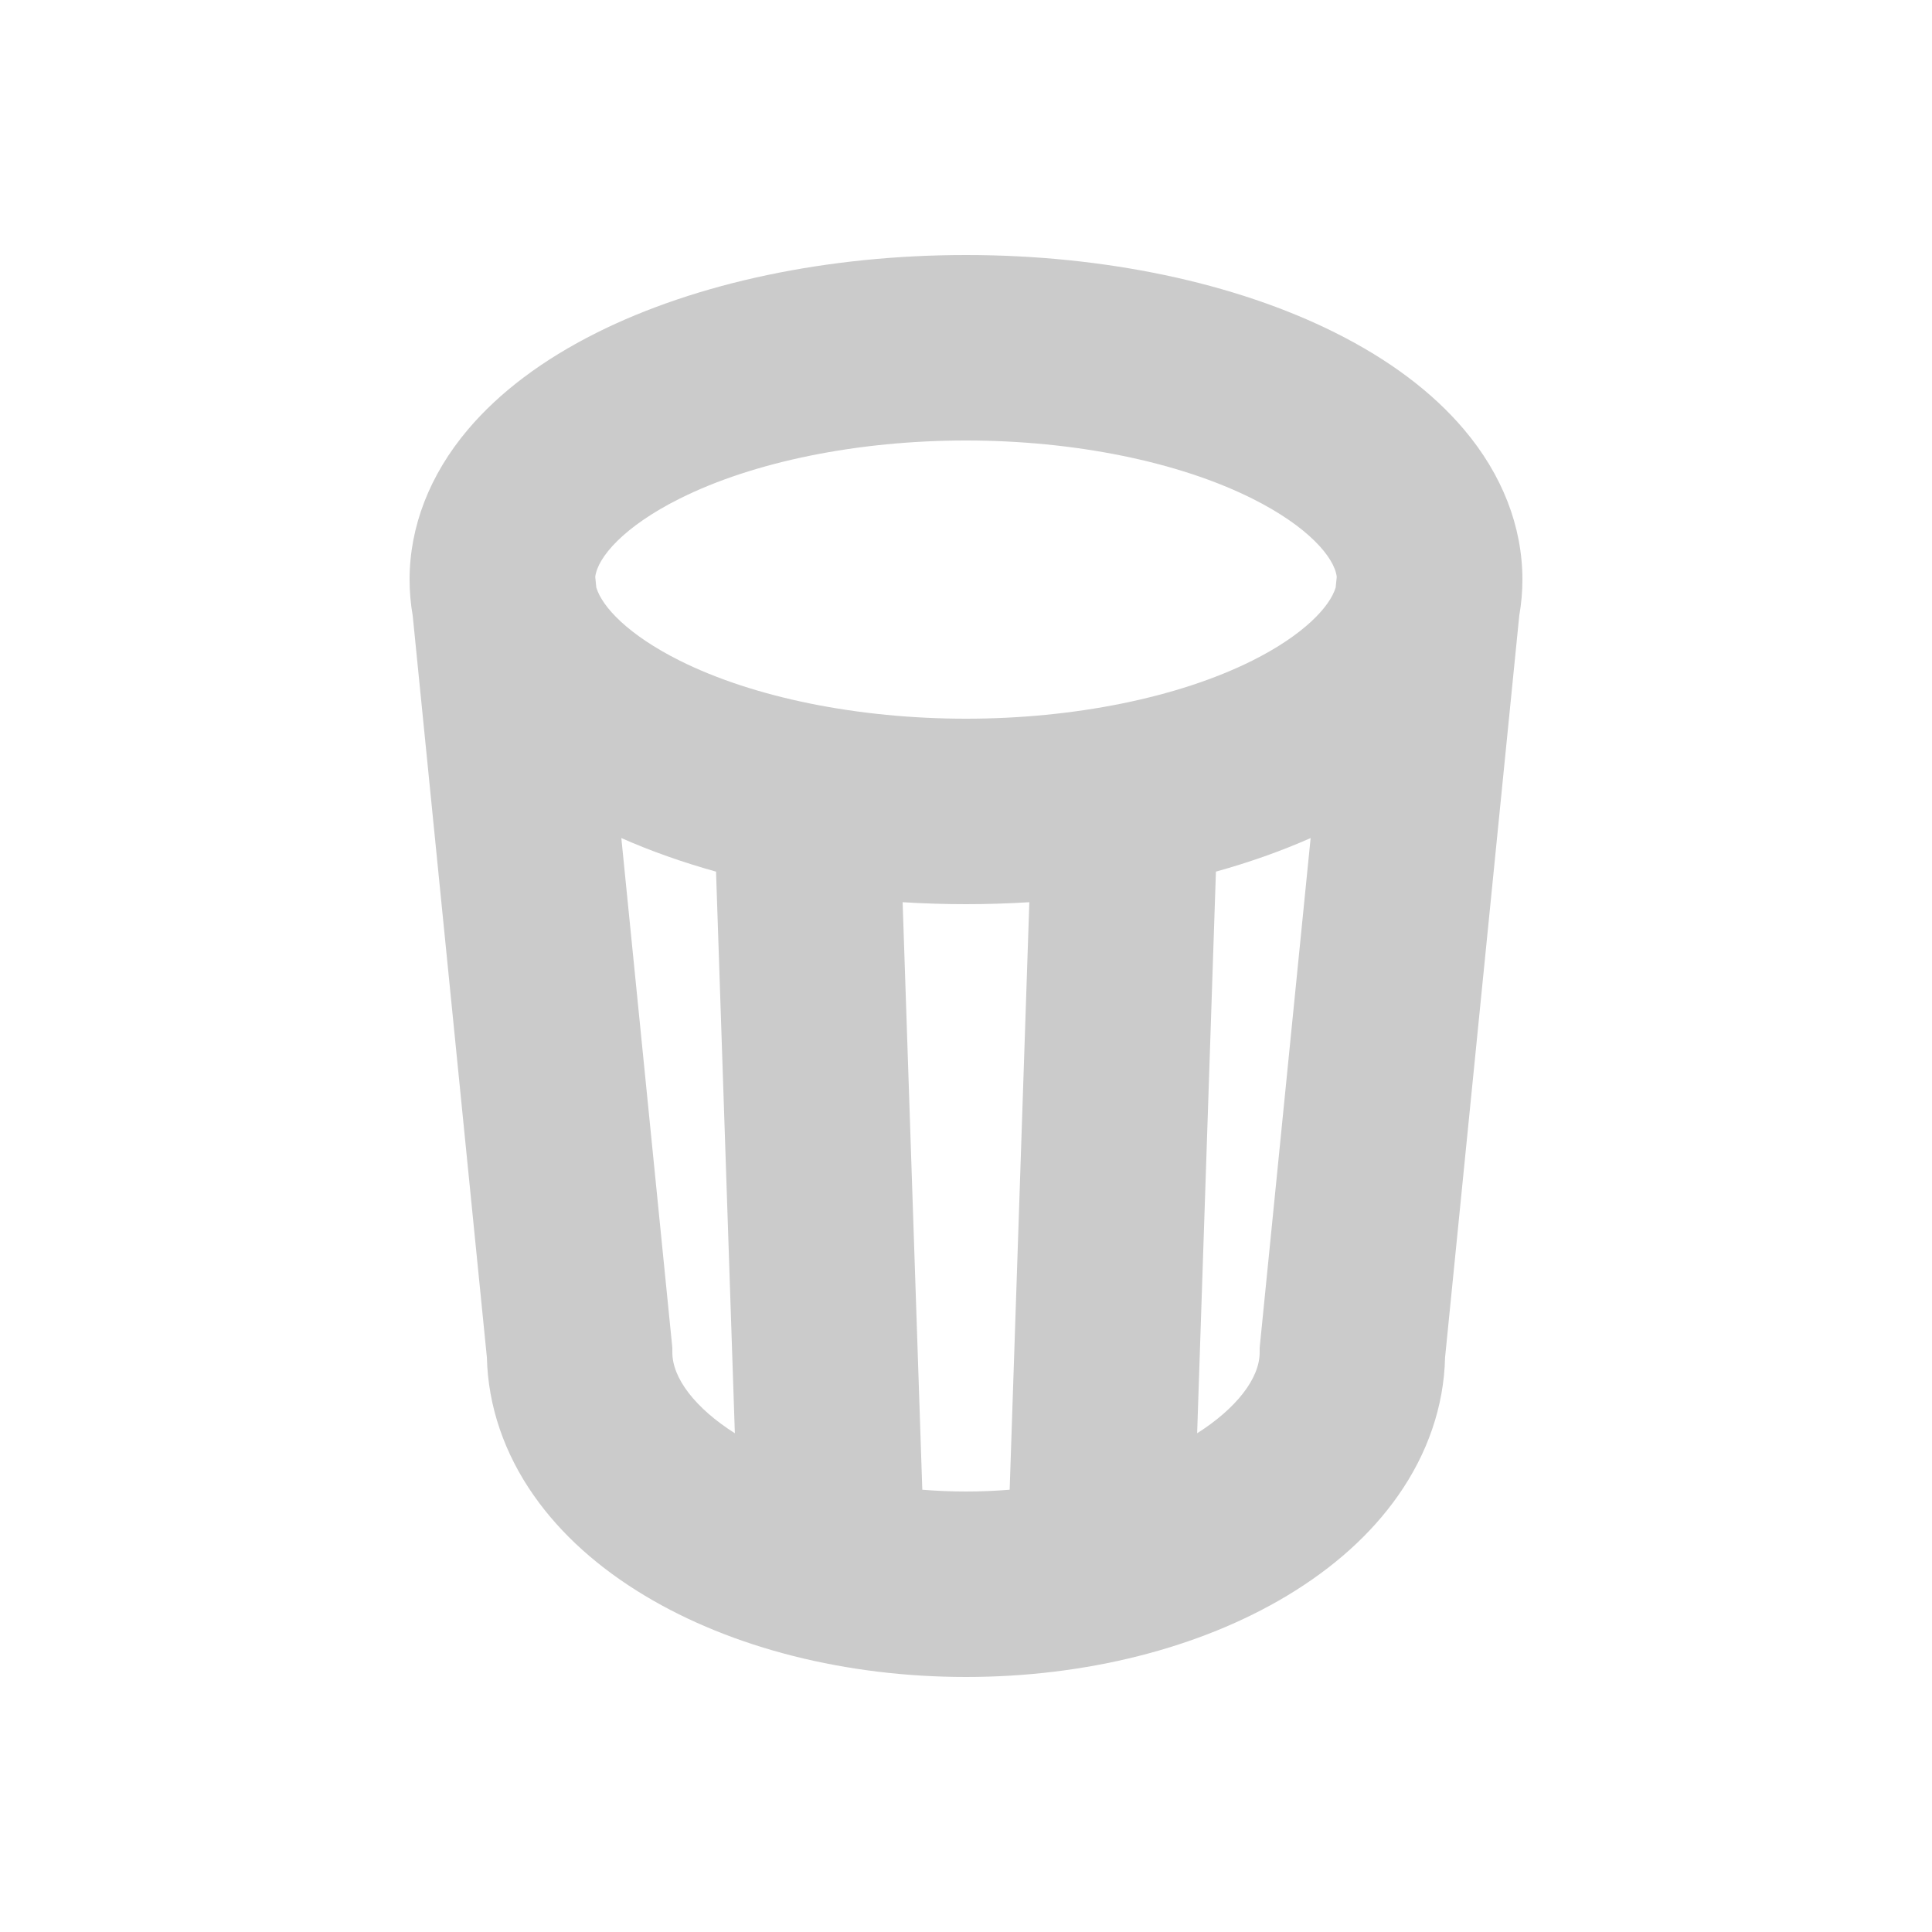
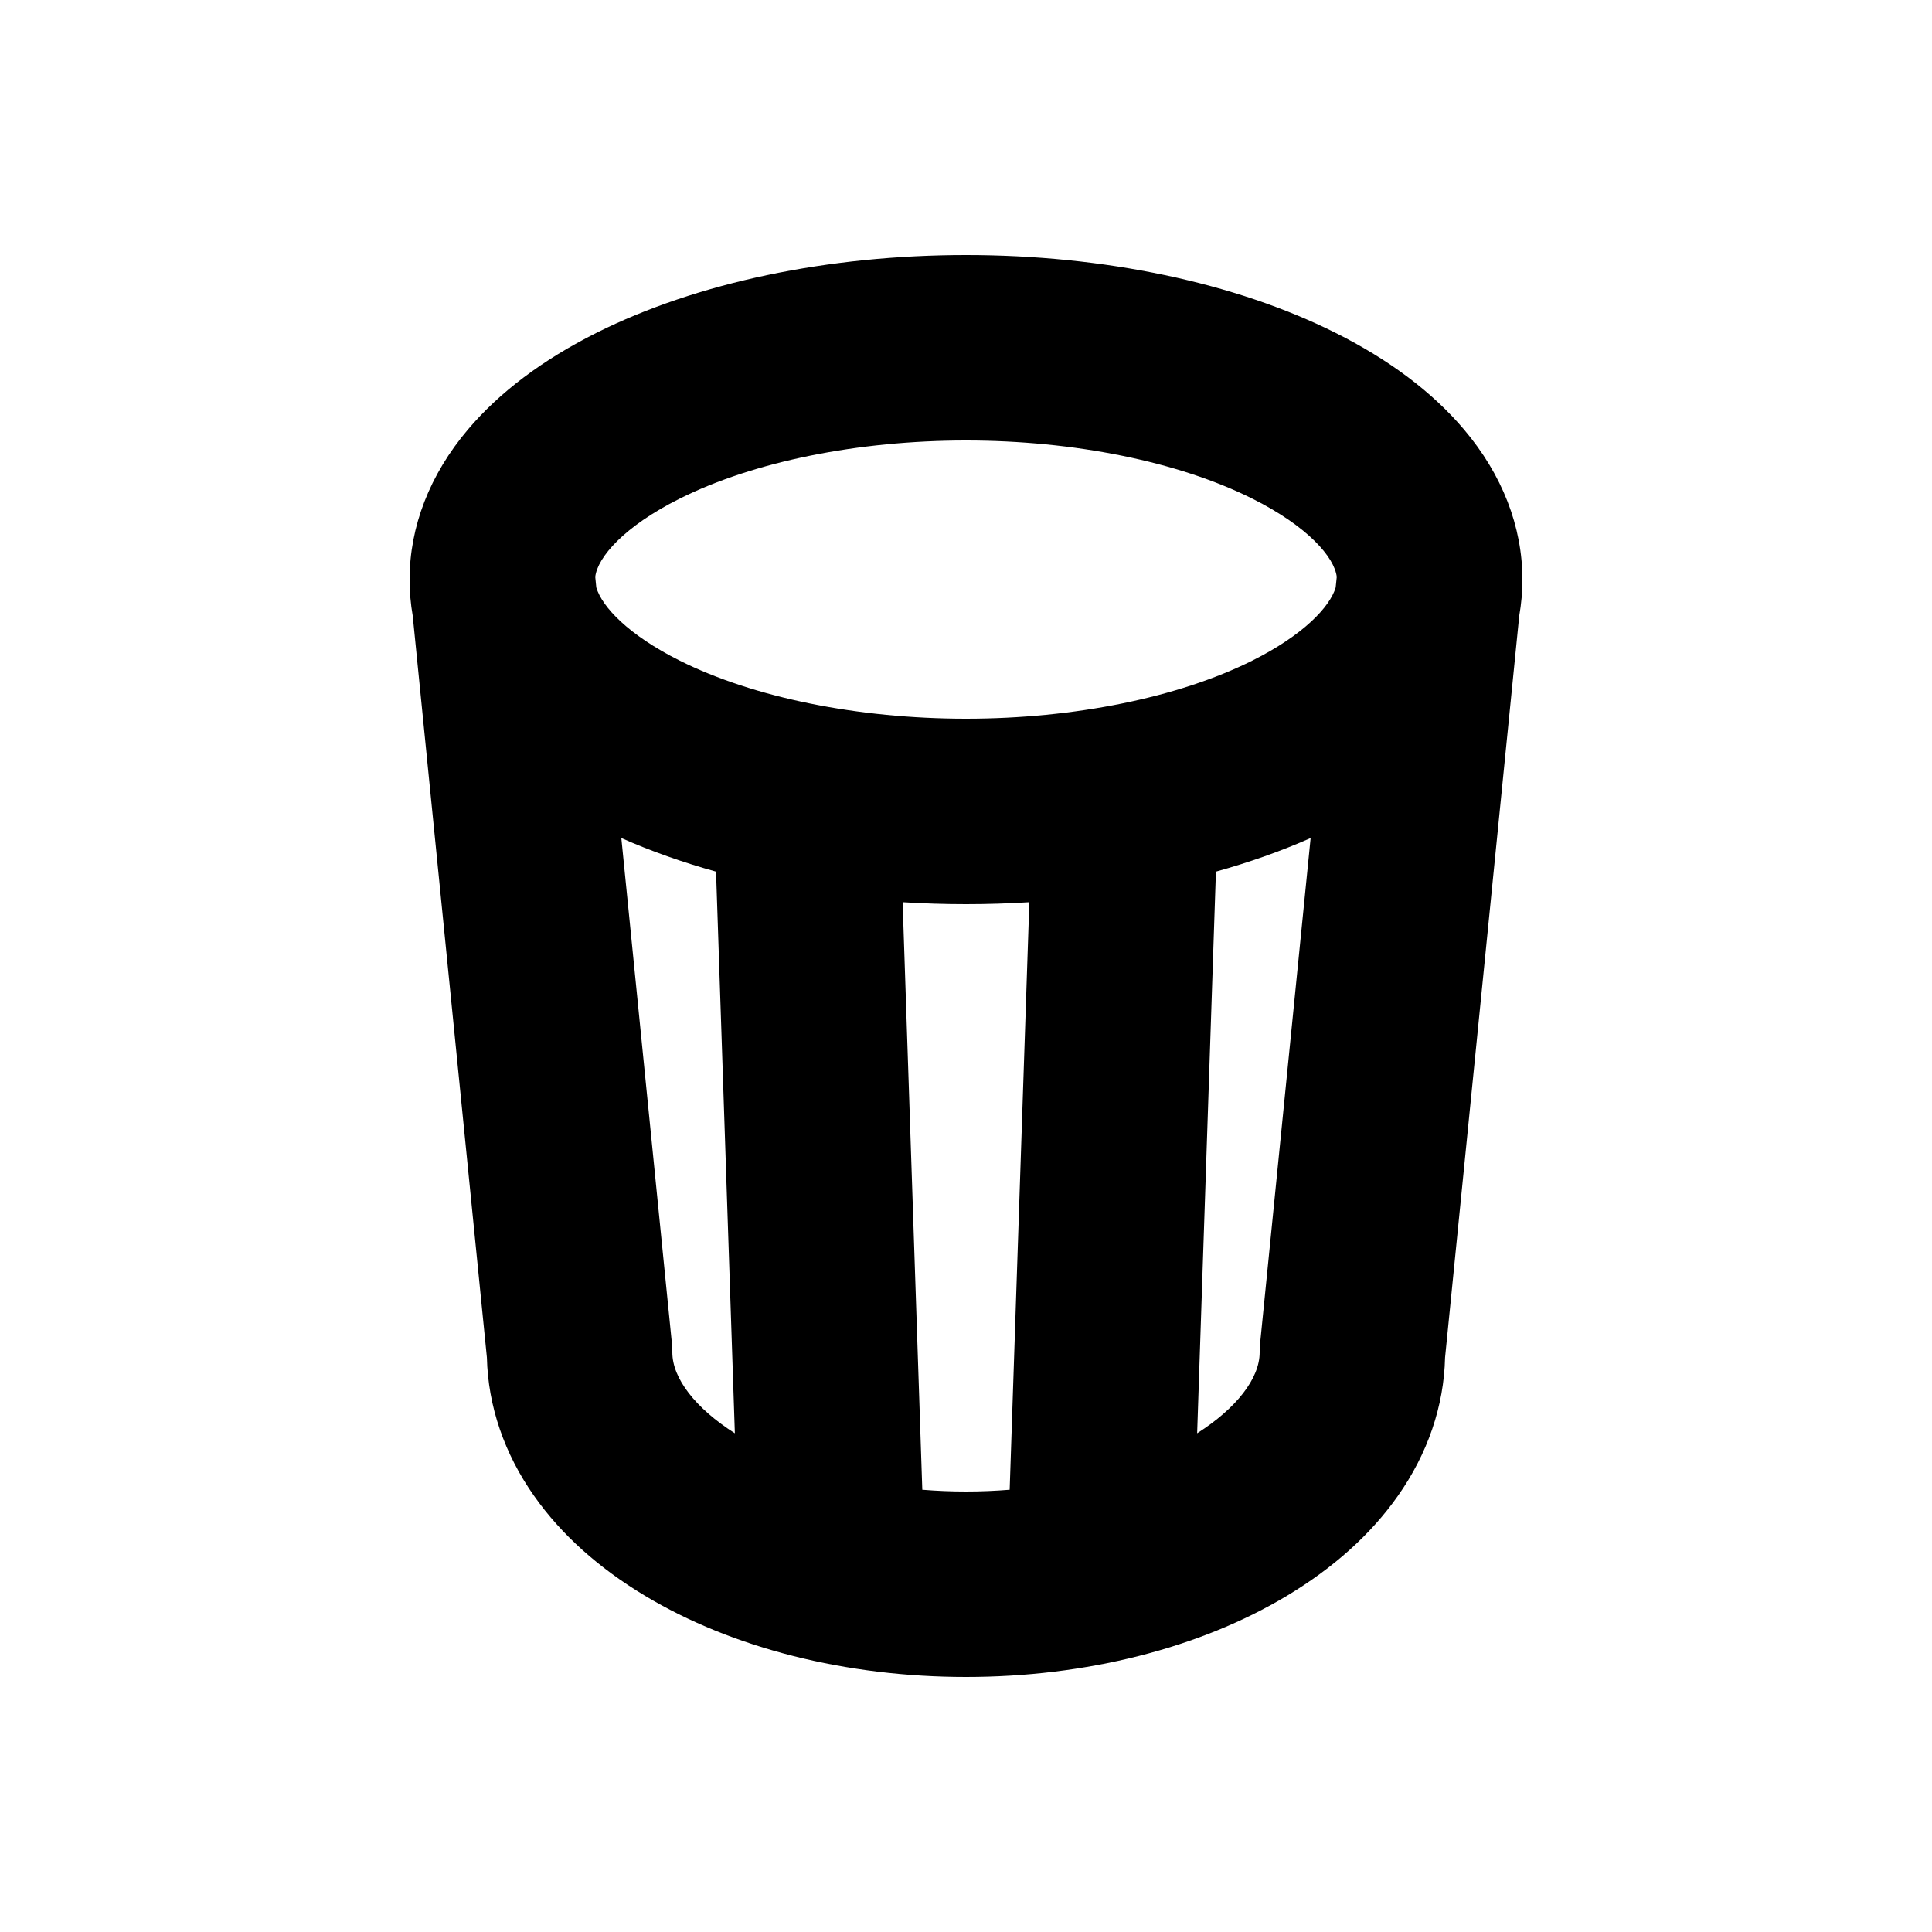
<svg xmlns="http://www.w3.org/2000/svg" width="15" height="15" viewBox="0 0 40 50" fill="none" id="trash">
-   <path d="M34.4 15C34.4 13.627 33.877 12.283 32.888 11.115C32.073 10.151 30.952 9.309 29.557 8.611C26.963 7.314 23.569 6.6 20 6.6C16.43 6.6 13.036 7.314 10.442 8.611C9.047 9.309 7.927 10.151 7.111 11.115C6.122 12.283 5.6 13.627 5.6 15C5.6 15.314 5.627 15.626 5.681 15.935L7.601 35.135C7.63 36.386 8.051 37.622 8.825 38.718C9.522 39.708 10.488 40.576 11.695 41.3C13.952 42.654 16.901 43.4 20 43.4C23.098 43.4 26.047 42.654 28.304 41.3C29.511 40.576 30.477 39.708 31.174 38.718C31.948 37.622 32.37 36.386 32.398 35.135L34.318 15.935C34.372 15.626 34.4 15.314 34.4 15ZM12.589 12.905C14.501 11.948 17.202 11.4 20 11.4C22.797 11.4 25.498 11.948 27.411 12.905C28.853 13.626 29.535 14.424 29.595 14.929L29.567 15.203C29.417 15.708 28.733 16.434 27.411 17.096C25.498 18.052 22.797 18.6 20 18.6C17.202 18.6 14.501 18.052 12.589 17.096C11.266 16.434 10.582 15.708 10.432 15.203L10.405 14.929C10.464 14.424 11.146 13.626 12.589 12.905ZM12.4 35V34.88L11.08 21.689C11.843 22.026 12.665 22.317 13.531 22.558L14.018 37.093C13.001 36.447 12.4 35.673 12.4 35ZM18.869 38.554L18.36 23.349C18.901 23.383 19.448 23.4 20 23.4C20.551 23.4 21.098 23.383 21.639 23.349L21.13 38.554C20.758 38.584 20.38 38.6 20 38.6C19.619 38.6 19.242 38.584 18.869 38.554ZM27.6 34.88V35C27.6 35.673 26.998 36.447 25.982 37.093L26.468 22.558C27.335 22.317 28.156 22.026 28.919 21.689L27.6 34.88Z" fill="#CBCBCB" />
+   <path d="M34.4 15C34.4 13.627 33.877 12.283 32.888 11.115C32.073 10.151 30.952 9.309 29.557 8.611C26.963 7.314 23.569 6.6 20 6.6C16.43 6.6 13.036 7.314 10.442 8.611C9.047 9.309 7.927 10.151 7.111 11.115C6.122 12.283 5.6 13.627 5.6 15C5.6 15.314 5.627 15.626 5.681 15.935L7.601 35.135C7.63 36.386 8.051 37.622 8.825 38.718C9.522 39.708 10.488 40.576 11.695 41.3C13.952 42.654 16.901 43.4 20 43.4C23.098 43.4 26.047 42.654 28.304 41.3C29.511 40.576 30.477 39.708 31.174 38.718C31.948 37.622 32.37 36.386 32.398 35.135L34.318 15.935C34.372 15.626 34.4 15.314 34.4 15ZM12.589 12.905C14.501 11.948 17.202 11.4 20 11.4C22.797 11.4 25.498 11.948 27.411 12.905C28.853 13.626 29.535 14.424 29.595 14.929L29.567 15.203C29.417 15.708 28.733 16.434 27.411 17.096C25.498 18.052 22.797 18.6 20 18.6C17.202 18.6 14.501 18.052 12.589 17.096C11.266 16.434 10.582 15.708 10.432 15.203L10.405 14.929C10.464 14.424 11.146 13.626 12.589 12.905ZM12.4 35V34.88L11.08 21.689C11.843 22.026 12.665 22.317 13.531 22.558L14.018 37.093C13.001 36.447 12.4 35.673 12.4 35ZM18.869 38.554L18.36 23.349C18.901 23.383 19.448 23.4 20 23.4C20.551 23.4 21.098 23.383 21.639 23.349L21.13 38.554C20.758 38.584 20.38 38.6 20 38.6C19.619 38.6 19.242 38.584 18.869 38.554ZM27.6 34.88V35C27.6 35.673 26.998 36.447 25.982 37.093L26.468 22.558C27.335 22.317 28.156 22.026 28.919 21.689L27.6 34.88Z" fill="currentColor" />
</svg>
